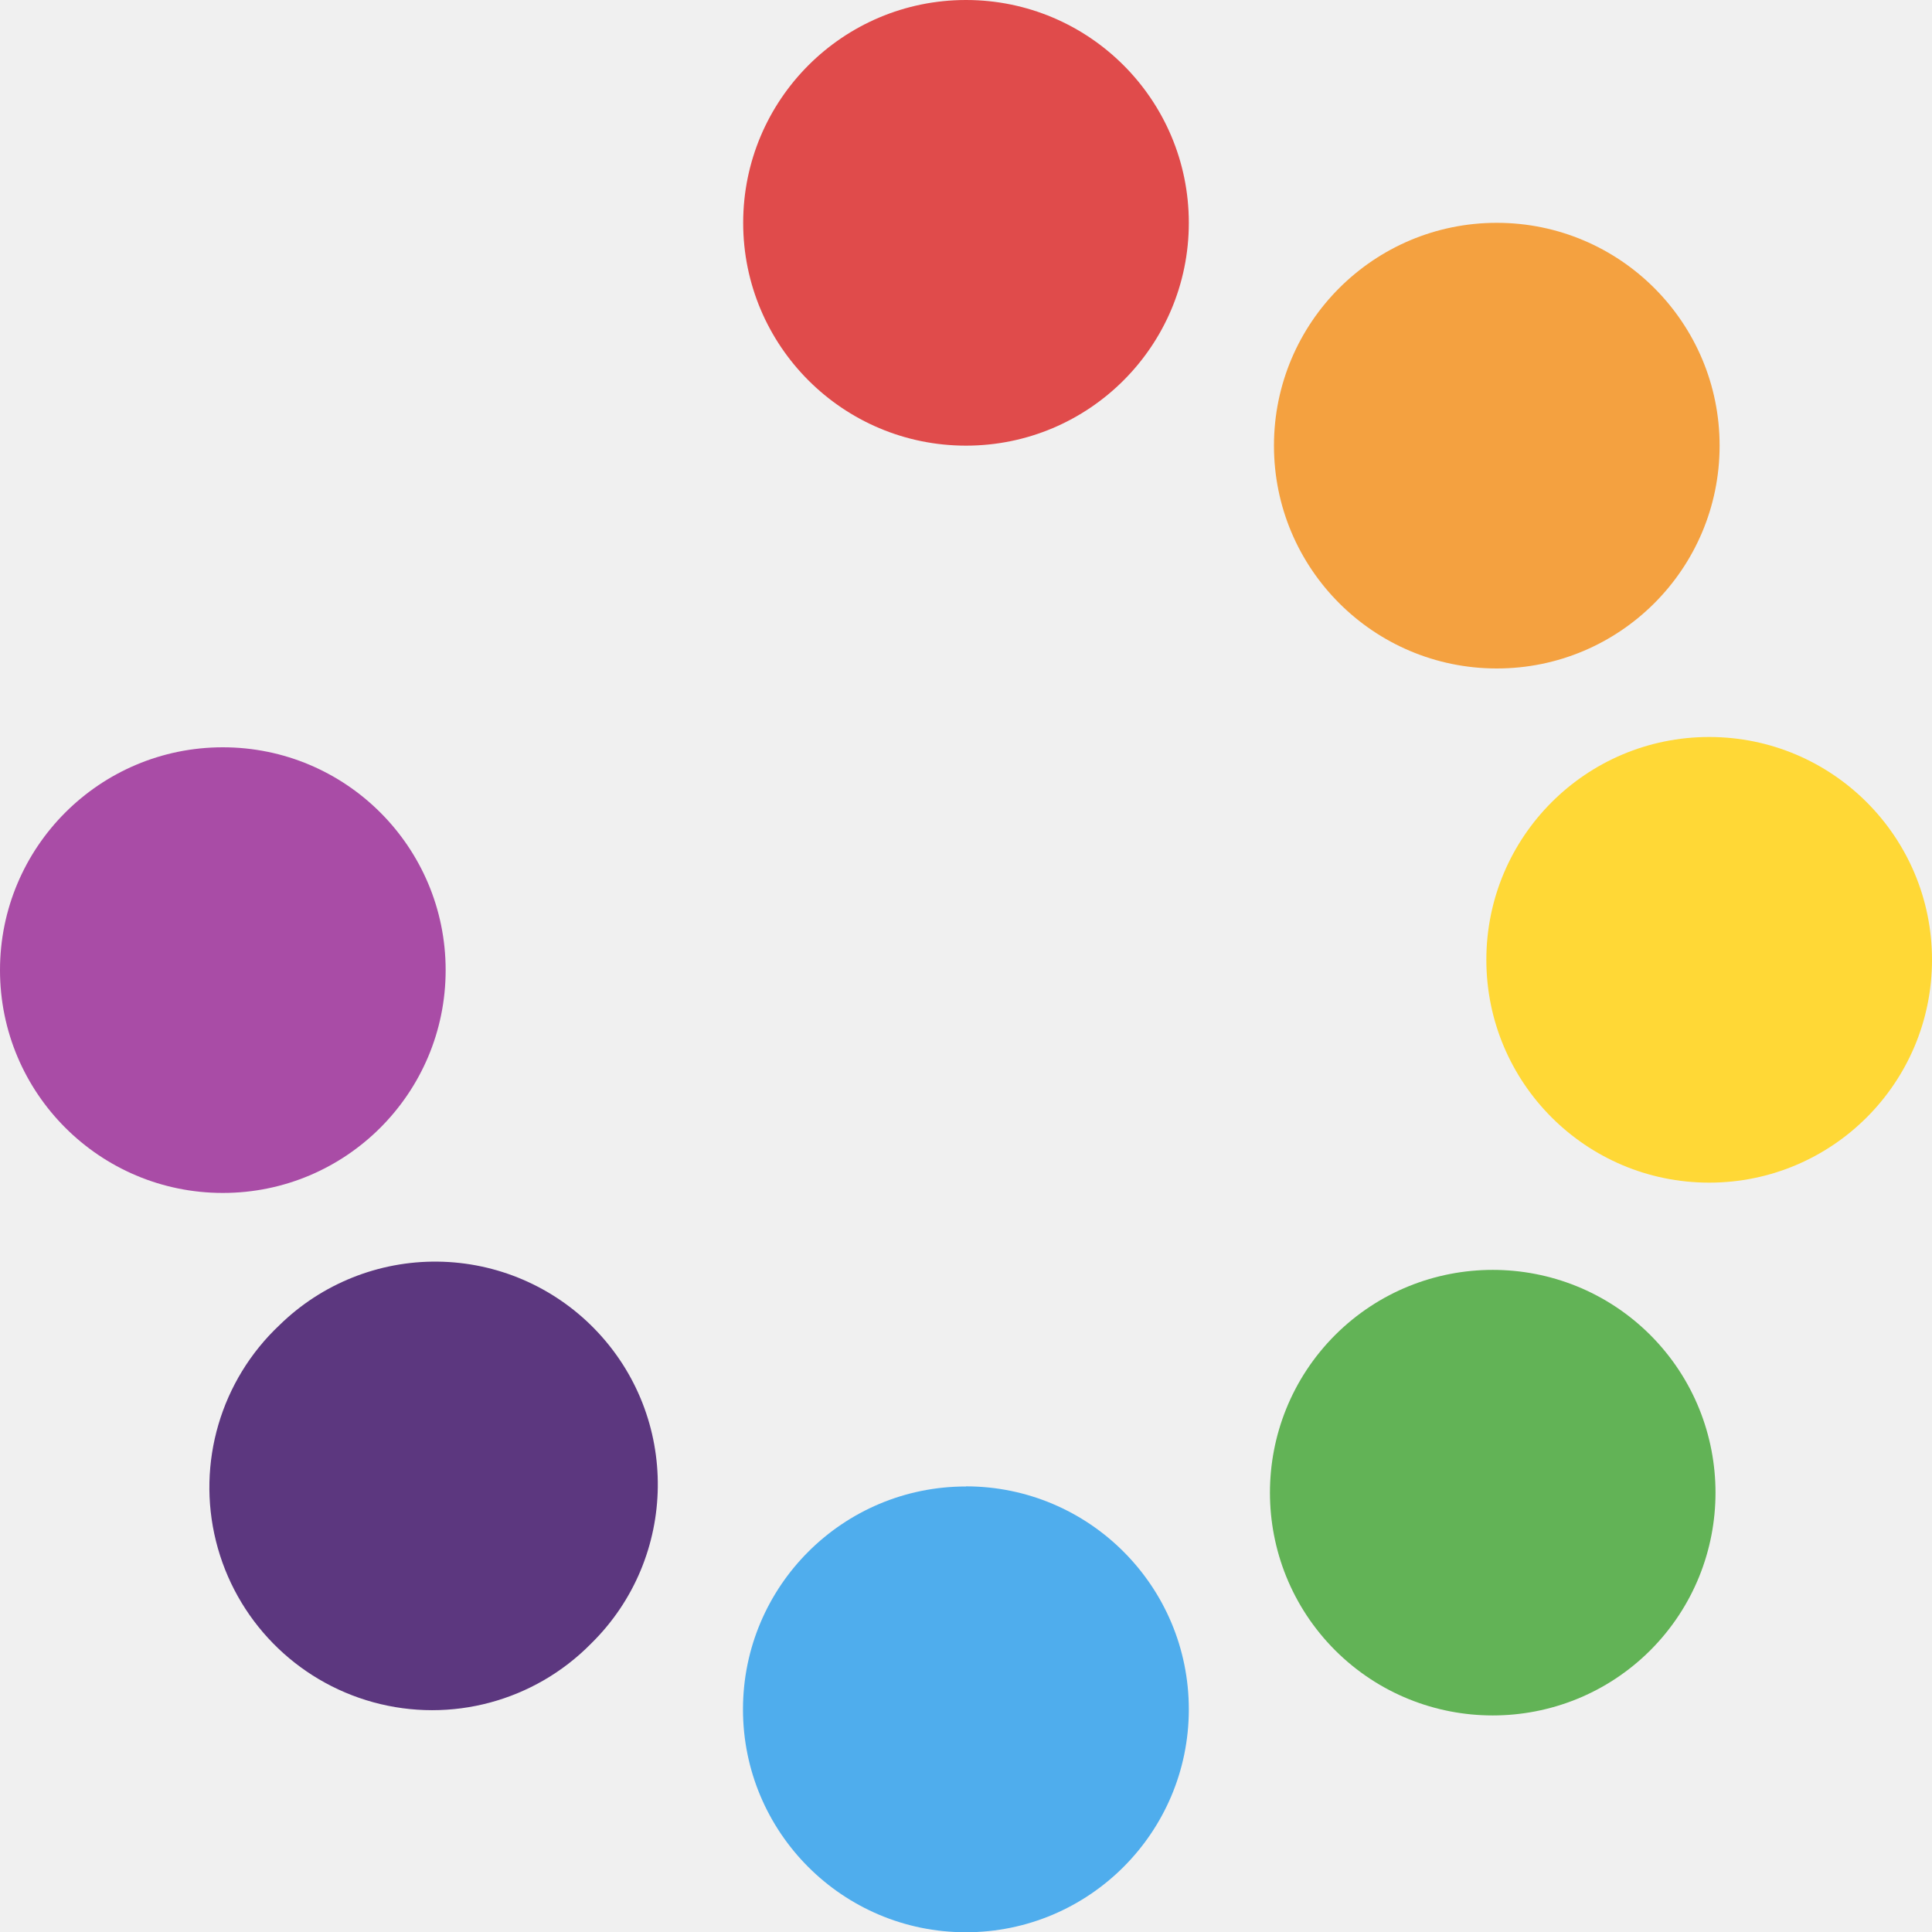
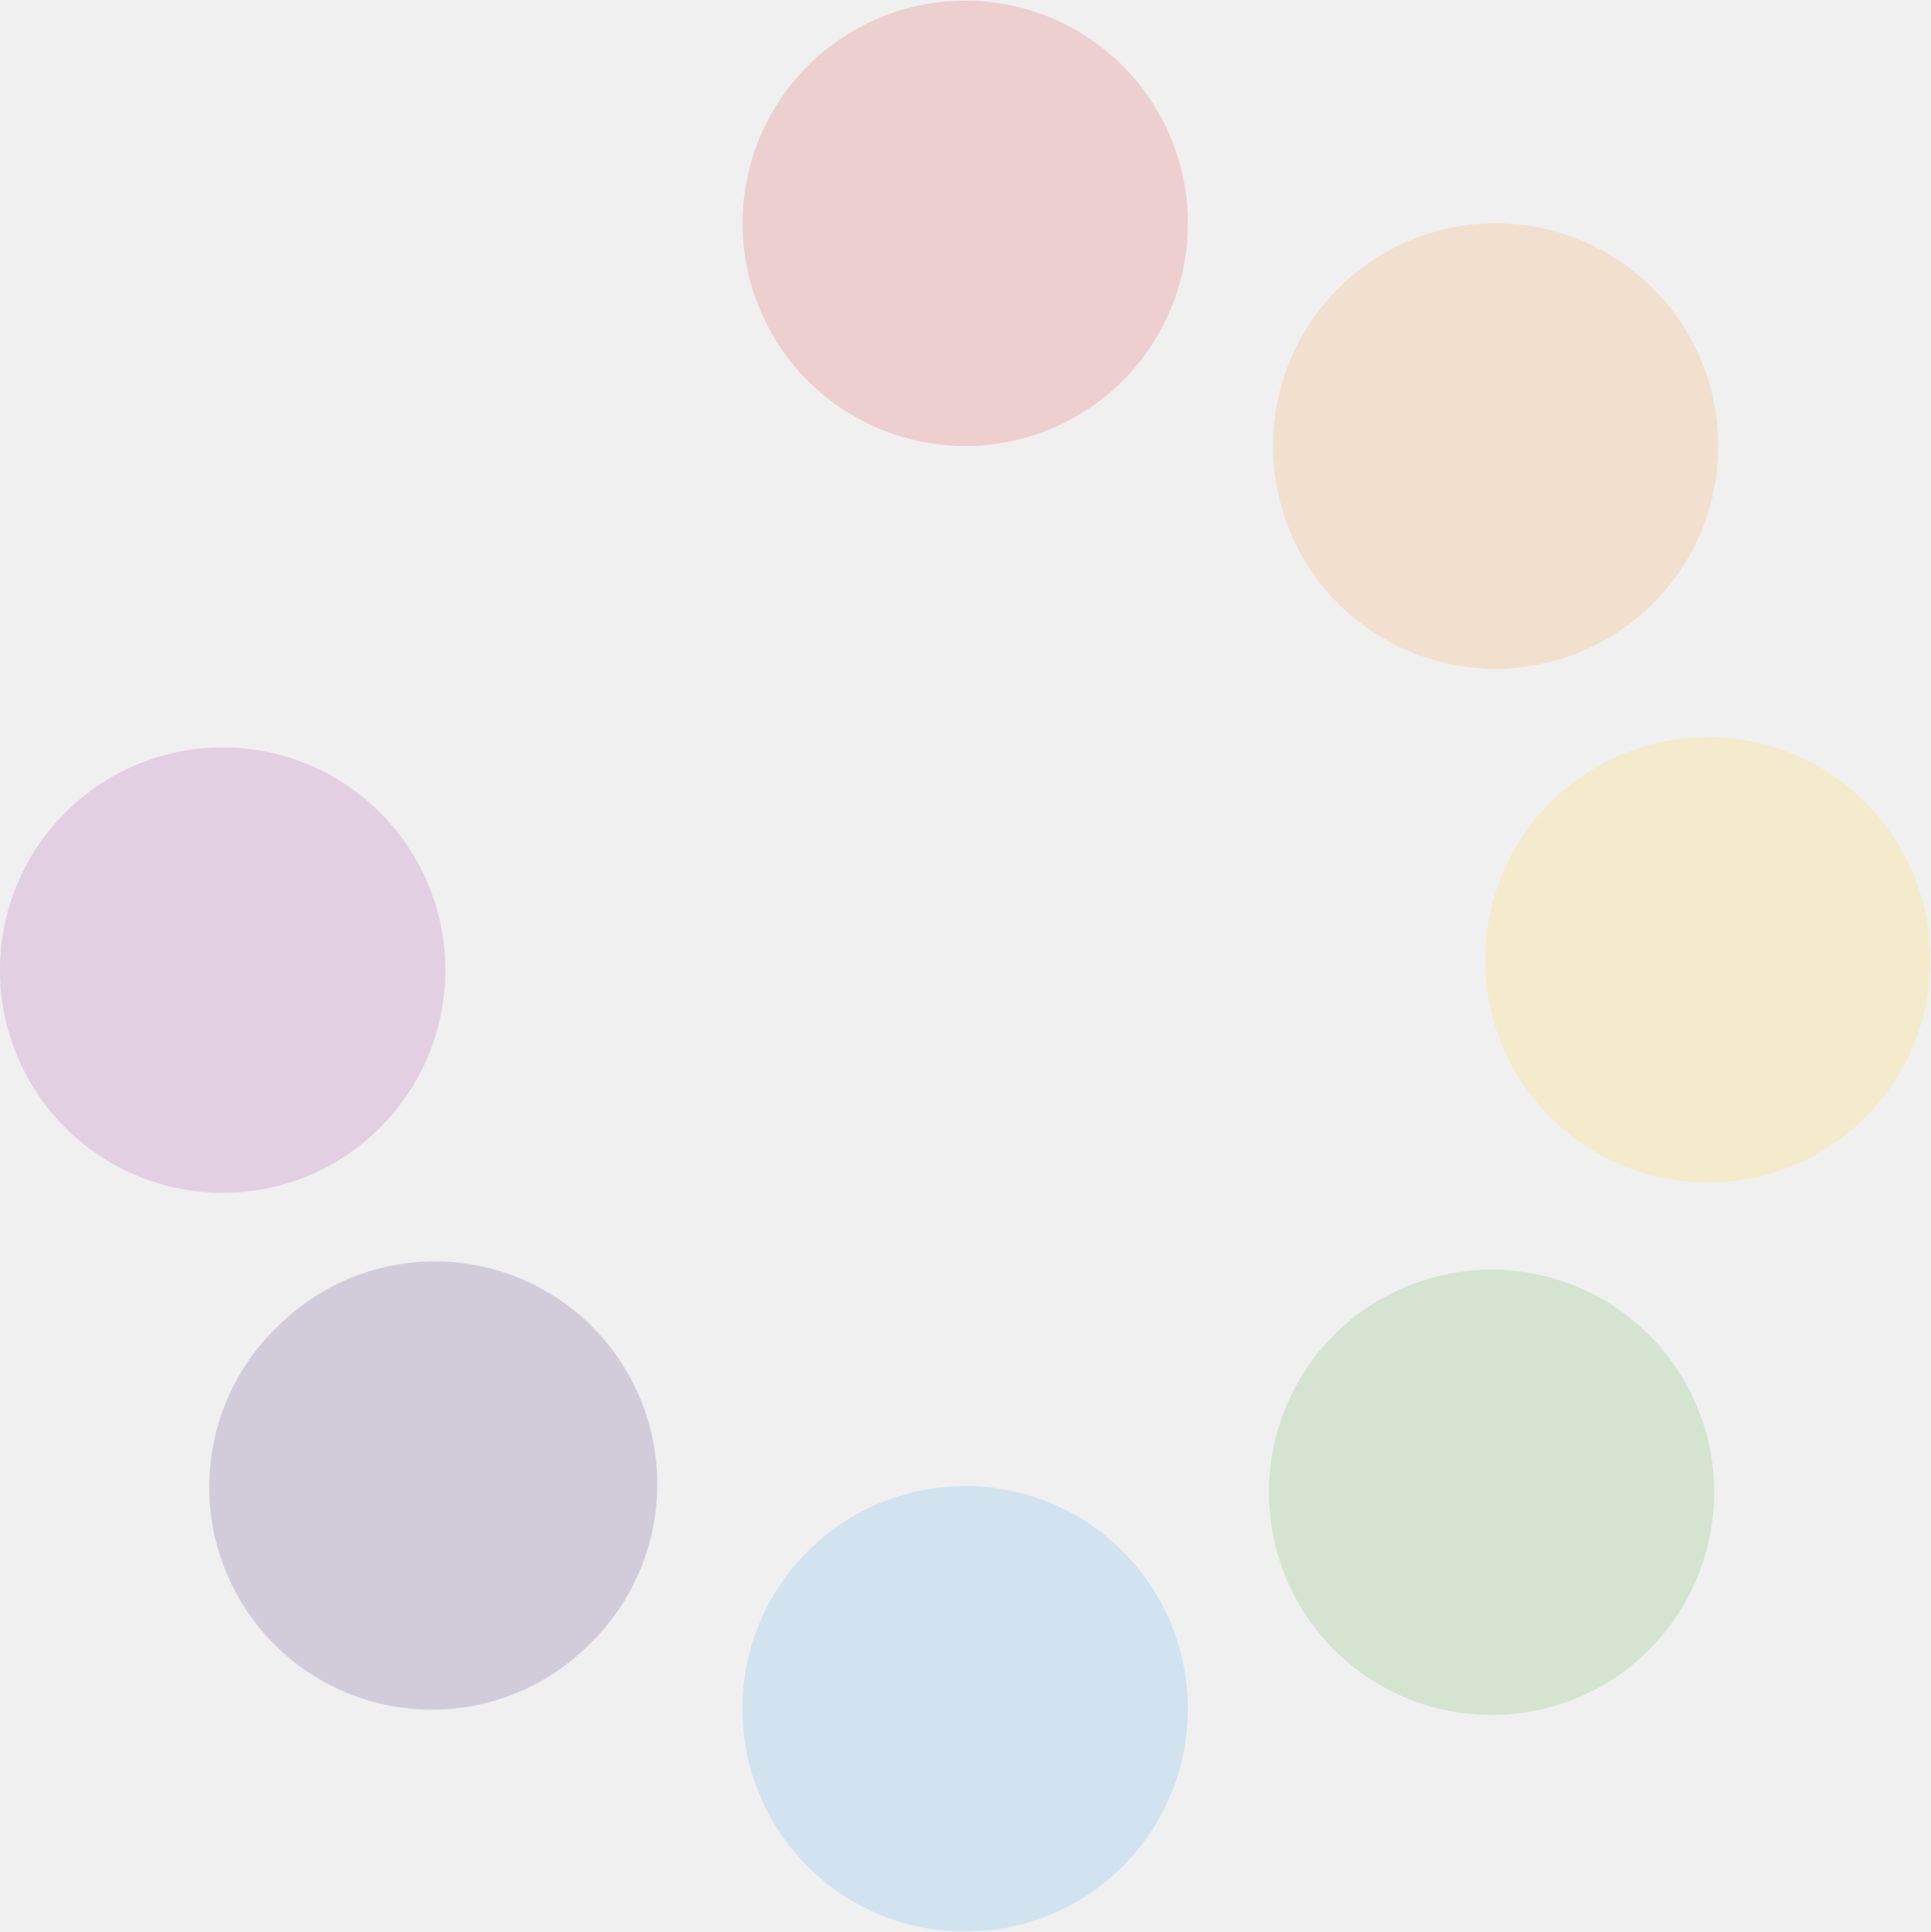
- <svg xmlns="http://www.w3.org/2000/svg" width="1500" height="1500" viewBox="0 0 1500 1500">
-   <g fill="none" fill-rule="evenodd">
-     <path fill="#E04B4B" d="M750 0a173 173 0 1 1 0 346 173 173 0 0 1 0-346z" />
-     <path fill="#4FADED" d="M750 1154a173 173 0 1 1-.2 346.2 173 173 0 0 1 .2-346.1z" />
-     <path fill="#F4A140" d="M1162.2 173a173 173 0 1 1-.2 346 173 173 0 0 1 .2-346z" />
-     <path fill="#5C377F" d="M458.7 1276.3A173 173 0 1 1 217 1028.8a172.8 172.8 0 0 1 244.5 2.8 173.2 173.2 0 0 1-2.8 244.7z" />
-     <path fill="#FFD836" d="M1327 572.2a173 173 0 1 1 0 346 173 173 0 0 1 0-346z" />
-     <circle cx="173" cy="753.2" r="173" fill="#A94CA6" />
-     <path fill="#62B356" d="M1036.6 1281.3a173.3 173.3 0 0 1 0-244.8 173.3 173.3 0 0 1 244.7 0 173.3 173.3 0 0 1 0 244.8 173.3 173.3 0 0 1-244.7 0z" />
+ <svg xmlns="http://www.w3.org/2000/svg" width="1500" height="1501" viewBox="0 0 1500 1501" fill="none">
+   <g opacity="0.2" clip-path="url(#clip0_88_107)">
+     <path fill-rule="evenodd" clip-rule="evenodd" d="M750 0.5C795.882 0.5 839.886 18.727 872.329 51.17C904.773 83.614 923 127.618 923 173.5C923 219.382 904.773 263.386 872.329 295.829C839.886 328.273 795.882 346.5 750 346.5C704.118 346.5 660.114 328.273 627.671 295.829C595.227 263.386 577 219.382 577 173.5C577 127.618 595.227 83.614 627.671 51.17C660.114 18.727 704.118 0.5 750 0.5V0.5Z" fill="#E04B4B" />
+     <path fill-rule="evenodd" clip-rule="evenodd" d="M750 1154.5C772.732 1154.51 795.238 1159 816.235 1167.71C837.231 1176.43 856.306 1189.19 872.371 1205.27C888.435 1221.35 901.175 1240.44 909.862 1261.45C918.549 1282.46 923.013 1304.97 923 1327.7C922.987 1350.43 918.497 1372.94 909.785 1393.93C901.074 1414.93 888.313 1434.01 872.23 1450.07C856.146 1466.14 837.057 1478.87 816.05 1487.56C795.044 1496.25 772.532 1500.71 749.8 1500.7C703.904 1500.67 659.899 1482.42 627.465 1449.94C595.03 1417.47 576.823 1373.45 576.85 1327.55C576.877 1281.65 595.134 1237.65 627.606 1205.21C660.078 1172.78 704.104 1154.57 750 1154.6V1154.5Z" fill="#4FADED" />
+     <path fill-rule="evenodd" clip-rule="evenodd" d="M1162.2 173.5C1184.92 173.513 1207.41 178.001 1228.4 186.707C1249.38 195.413 1268.45 208.167 1284.5 224.241C1300.56 240.315 1313.29 259.394 1321.97 280.388C1330.65 301.383 1335.11 323.881 1335.1 346.6C1335.09 369.319 1330.6 391.812 1321.89 412.797C1313.19 433.781 1300.43 452.845 1284.36 468.9C1268.29 484.955 1249.21 497.688 1228.21 506.369C1207.22 515.051 1184.72 519.513 1162 519.5C1116.12 519.474 1072.13 501.221 1039.7 468.759C1007.27 436.296 989.074 392.282 989.1 346.4C989.127 300.518 1007.38 256.525 1039.84 224.1C1072.3 191.675 1116.32 173.474 1162.2 173.5V173.5Z" fill="#F4A140" />
+     <path fill-rule="evenodd" clip-rule="evenodd" d="M458.7 1276.8C442.553 1293.16 423.307 1306.14 402.087 1314.98C380.867 1323.82 358.098 1328.34 335.11 1328.28C312.123 1328.22 289.378 1323.58 268.204 1314.63C247.031 1305.68 227.853 1292.6 211.792 1276.15C195.731 1259.71 183.109 1240.22 174.663 1218.84C166.217 1197.47 162.117 1174.62 162.602 1151.63C163.087 1128.65 168.147 1106 177.487 1084.99C186.827 1063.99 200.26 1045.05 217 1029.3C233.231 1013.42 252.434 1000.89 273.51 992.435C294.587 983.979 317.123 979.761 339.83 980.021C362.538 980.281 384.972 985.014 405.849 993.951C426.726 1002.89 445.636 1015.85 461.5 1032.1C493.539 1064.94 511.238 1109.15 510.713 1155.03C510.188 1200.91 491.482 1244.7 458.7 1276.8V1276.8Z" fill="#5C377F" />
+     <path fill-rule="evenodd" clip-rule="evenodd" d="M1327 572.7C1372.88 572.7 1416.89 590.927 1449.33 623.371C1481.77 655.815 1500 699.818 1500 745.7C1500 791.583 1481.77 835.586 1449.33 868.03C1416.89 900.473 1372.88 918.7 1327 918.7C1281.12 918.7 1237.11 900.473 1204.67 868.03C1172.23 835.586 1154 791.583 1154 745.7C1154 699.818 1172.23 655.815 1204.67 623.371C1237.11 590.927 1281.12 572.7 1327 572.7Z" fill="#FFD836" />
+     <path d="M173 926.7C268.545 926.7 346 849.245 346 753.7C346 658.155 268.545 580.7 173 580.7C77.455 580.7 0 658.155 0 753.7C0 849.245 77.455 926.7 173 926.7Z" fill="#A94CA6" />
+     <path fill-rule="evenodd" clip-rule="evenodd" d="M1036.6 1281.8C1004.19 1249.31 985.983 1205.29 985.983 1159.4C985.983 1113.51 1004.19 1069.49 1036.6 1037C1069.08 1004.62 1113.08 986.433 1158.95 986.433C1204.82 986.433 1248.82 1004.62 1281.3 1037C1313.71 1069.49 1331.92 1113.51 1331.92 1159.4C1331.92 1205.29 1313.71 1249.31 1281.3 1281.8C1248.82 1314.18 1204.82 1332.37 1158.95 1332.37C1113.08 1332.37 1069.08 1314.18 1036.6 1281.8V1281.8Z" fill="#62B356" />
  </g>
+   <defs>
+     <clipPath id="clip0_88_107">
+       <rect width="1500" height="1500" fill="white" transform="translate(0 0.5)" />
+     </clipPath>
+   </defs>
</svg>
